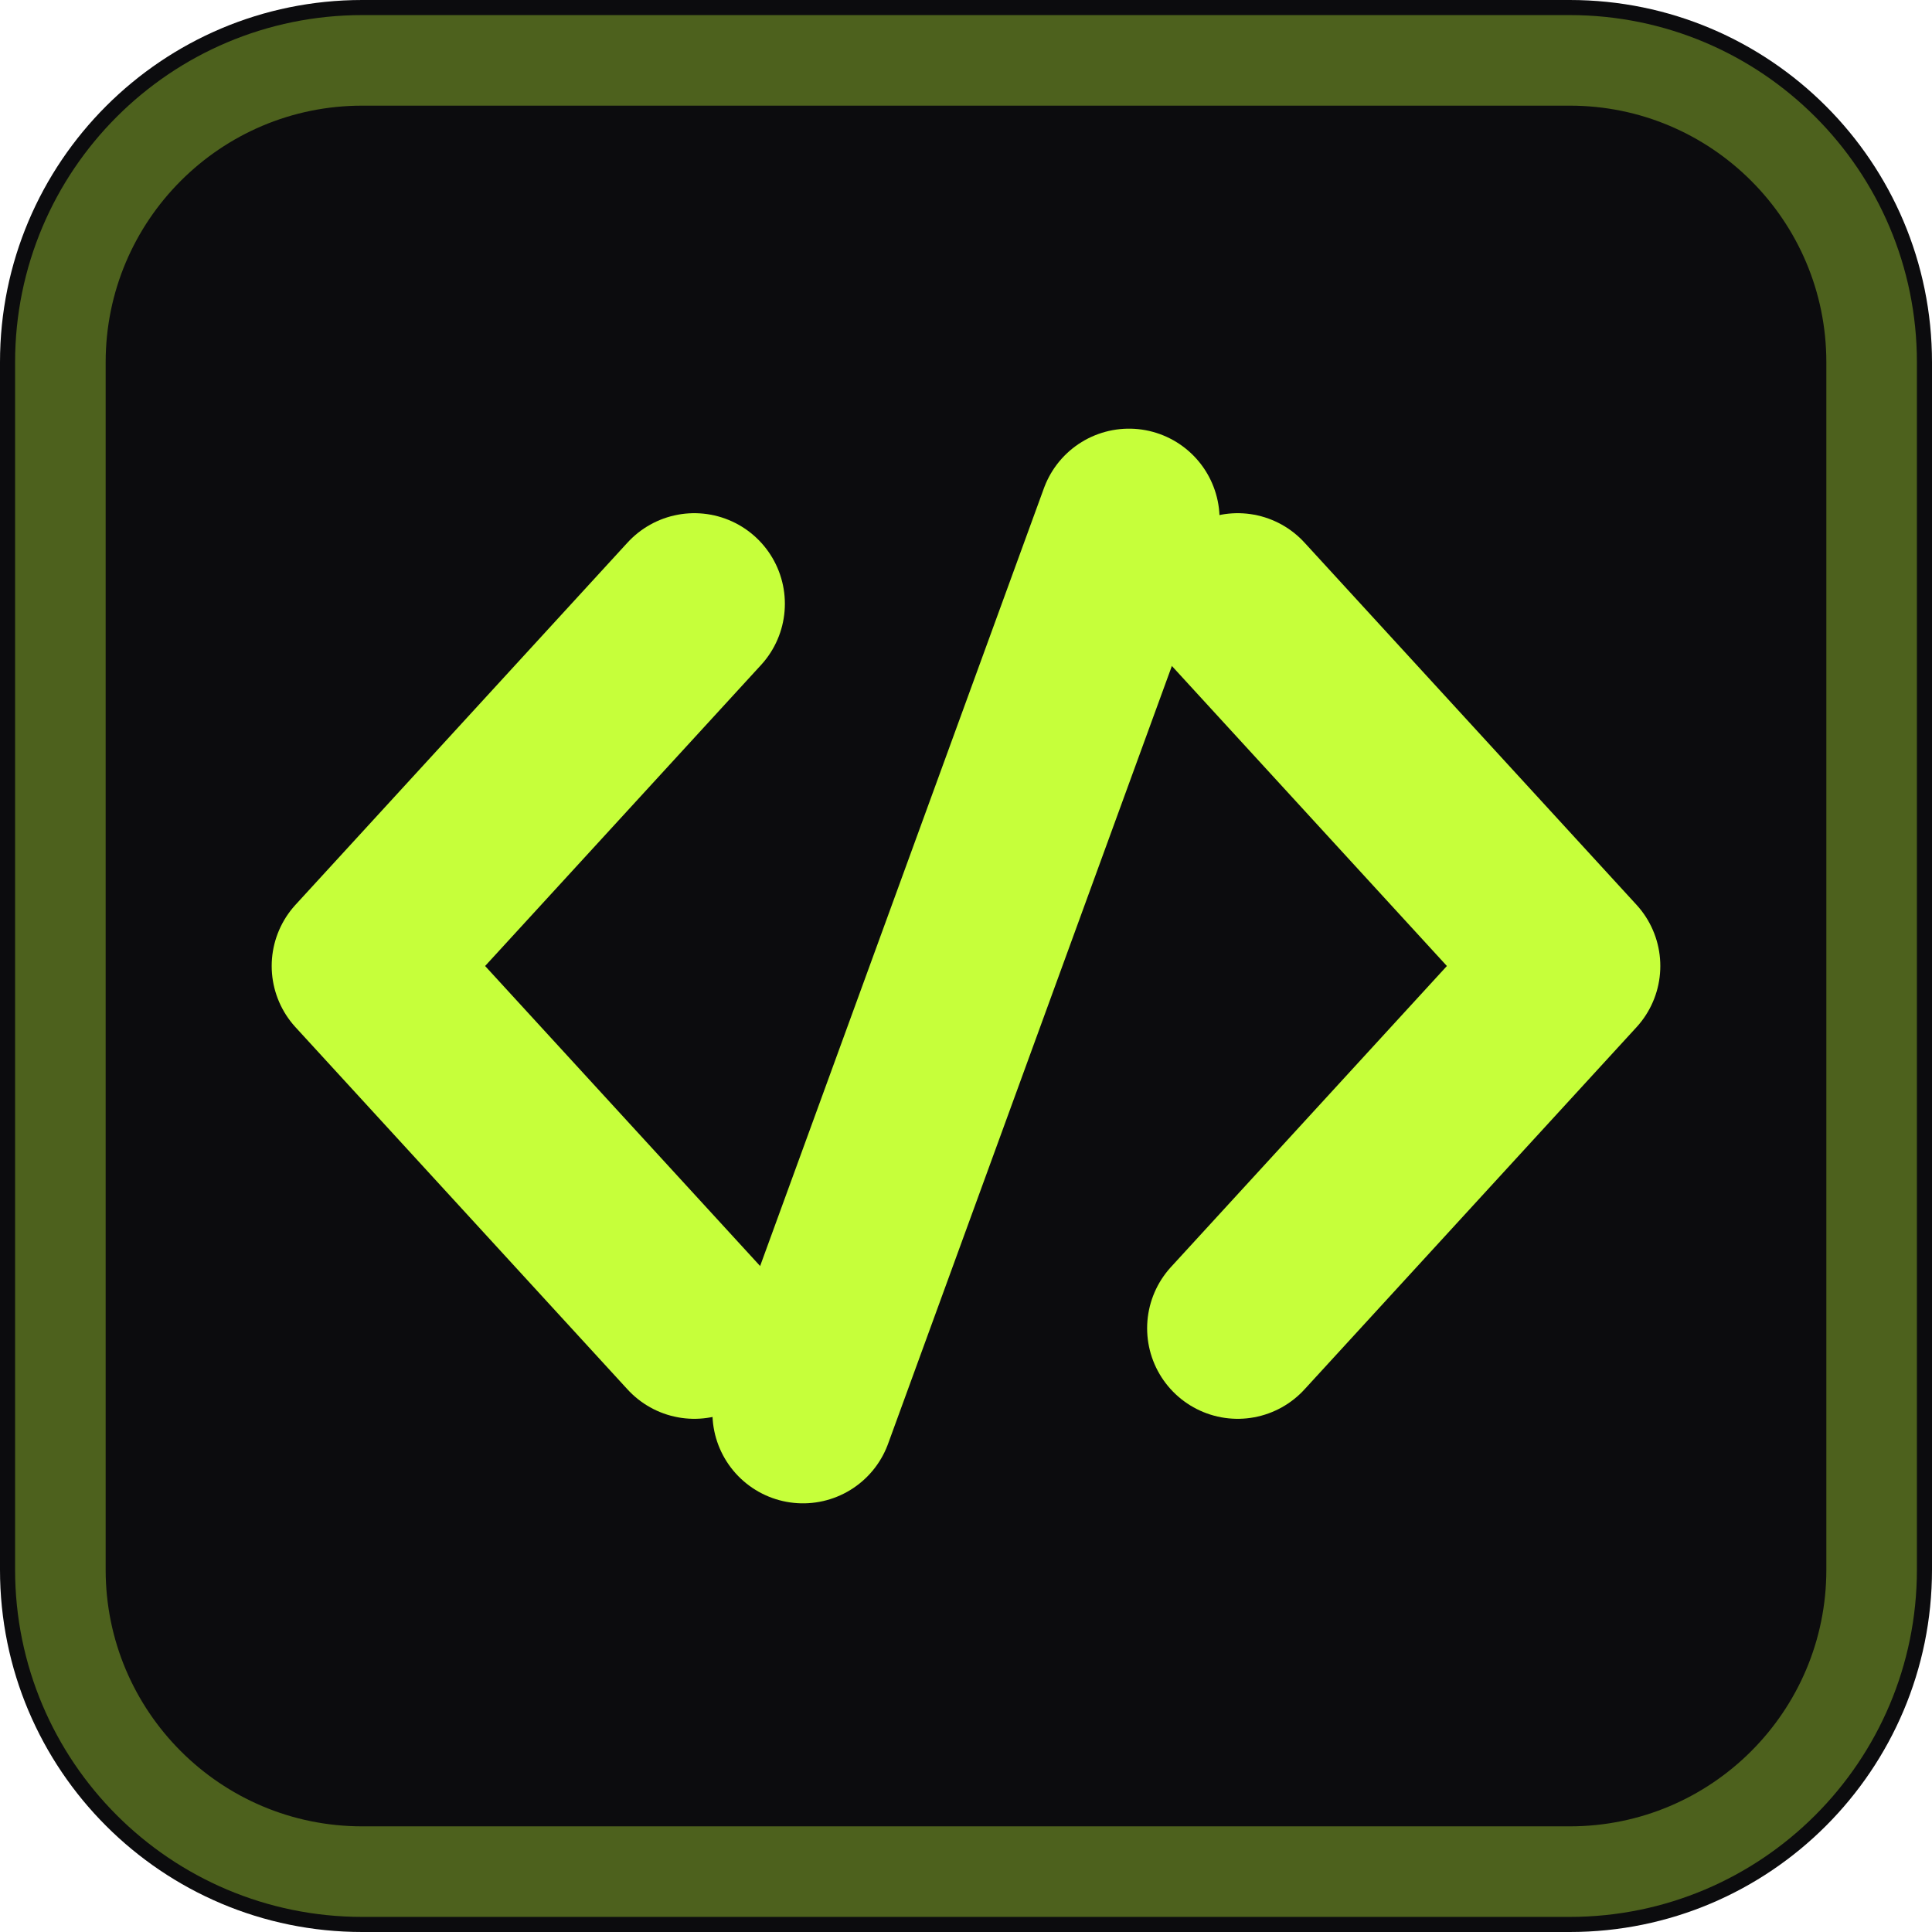
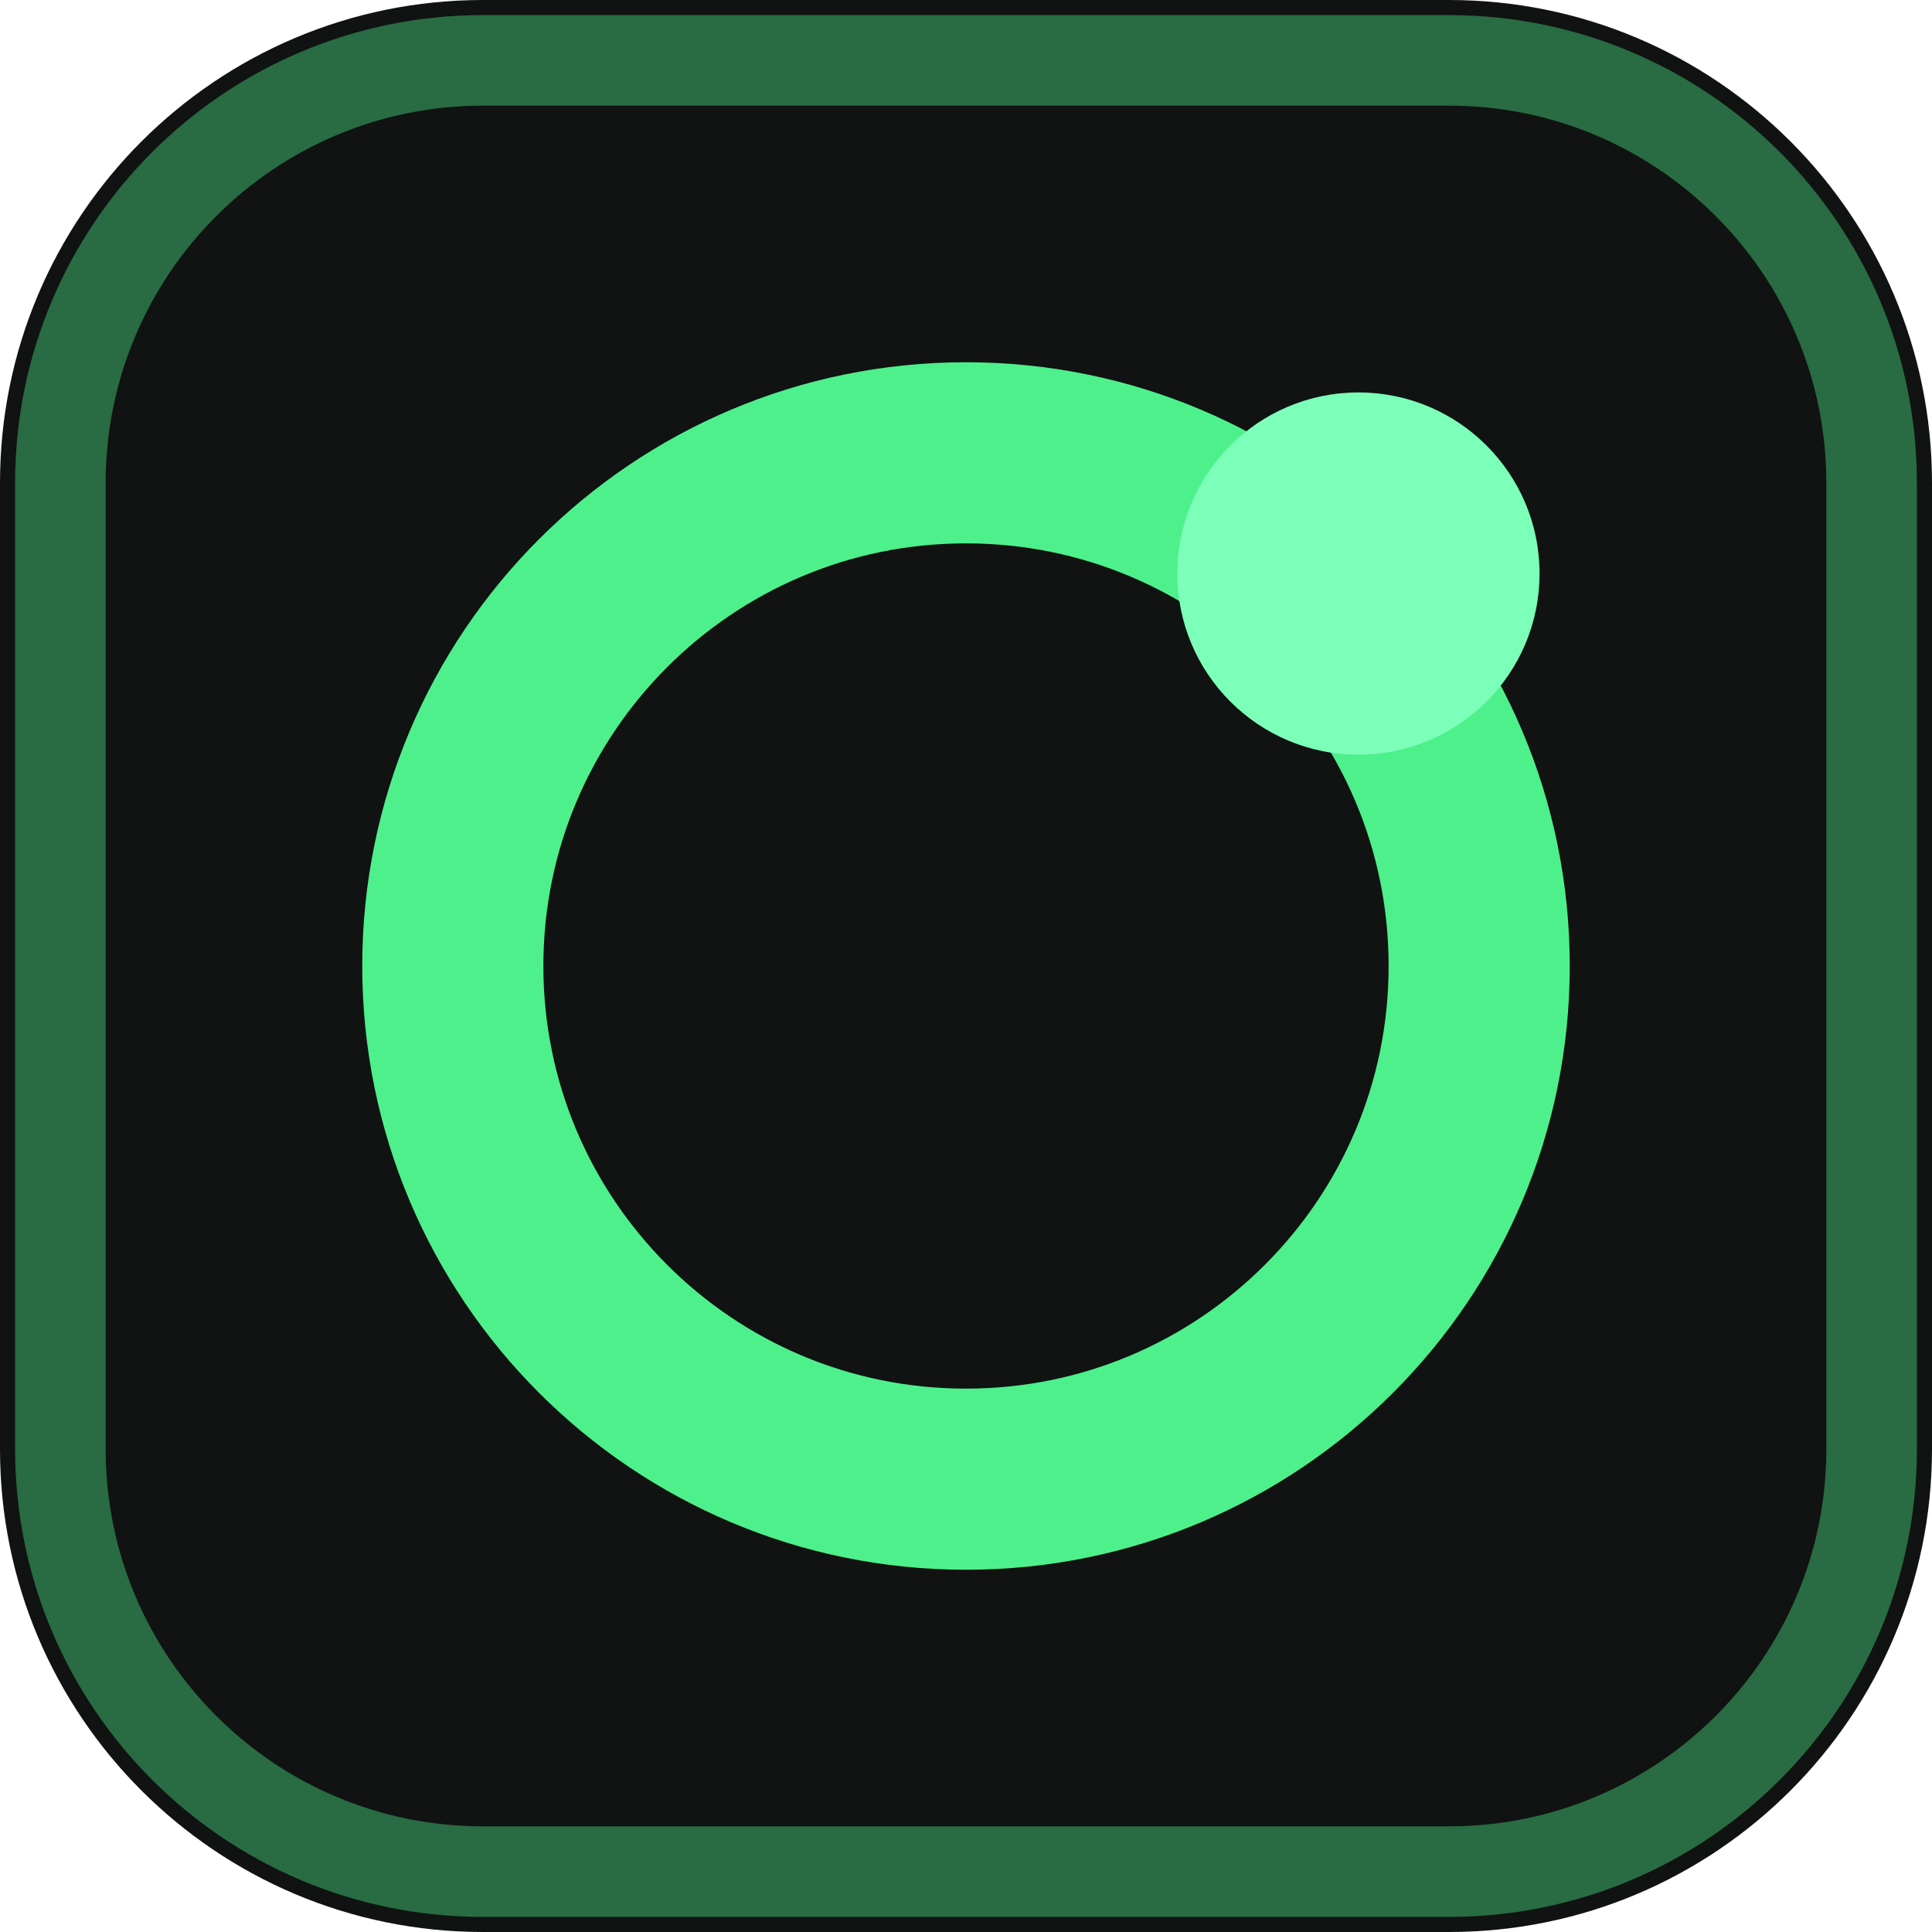
<svg xmlns="http://www.w3.org/2000/svg" viewBox="0 0 32 32">
-   <rect width="32" height="32" rx="6" fill="#0c0c0e" />
-   <rect x="1" y="1" width="30" height="30" rx="5" fill="none" stroke="#c6ff3a" stroke-opacity="0.35" stroke-width="1.5" />
-   <g fill="none" stroke="#c6ff3a" stroke-width="3" stroke-linecap="round" stroke-linejoin="round">
-     <polyline points="11.5,10 6,16 11.5,22" />
-     <line x1="18.7" y1="8.6" x2="13.3" y2="23.4" />
-     <polyline points="20.5,10 26,16 20.5,22" />
-   </g>
+   <rect width="32" height="32" rx="8" fill="#101311" />
+   <rect x="1" y="1" width="30" height="30" rx="7" fill="none" stroke="#4ef08c" stroke-opacity="0.4" stroke-width="1.5" />
+   <circle cx="16" cy="16" r="8.5" fill="none" stroke="#4ef08c" stroke-width="3" />
+   <circle cx="22.5" cy="9.5" r="3" fill="#7bffb9" />
</svg>
